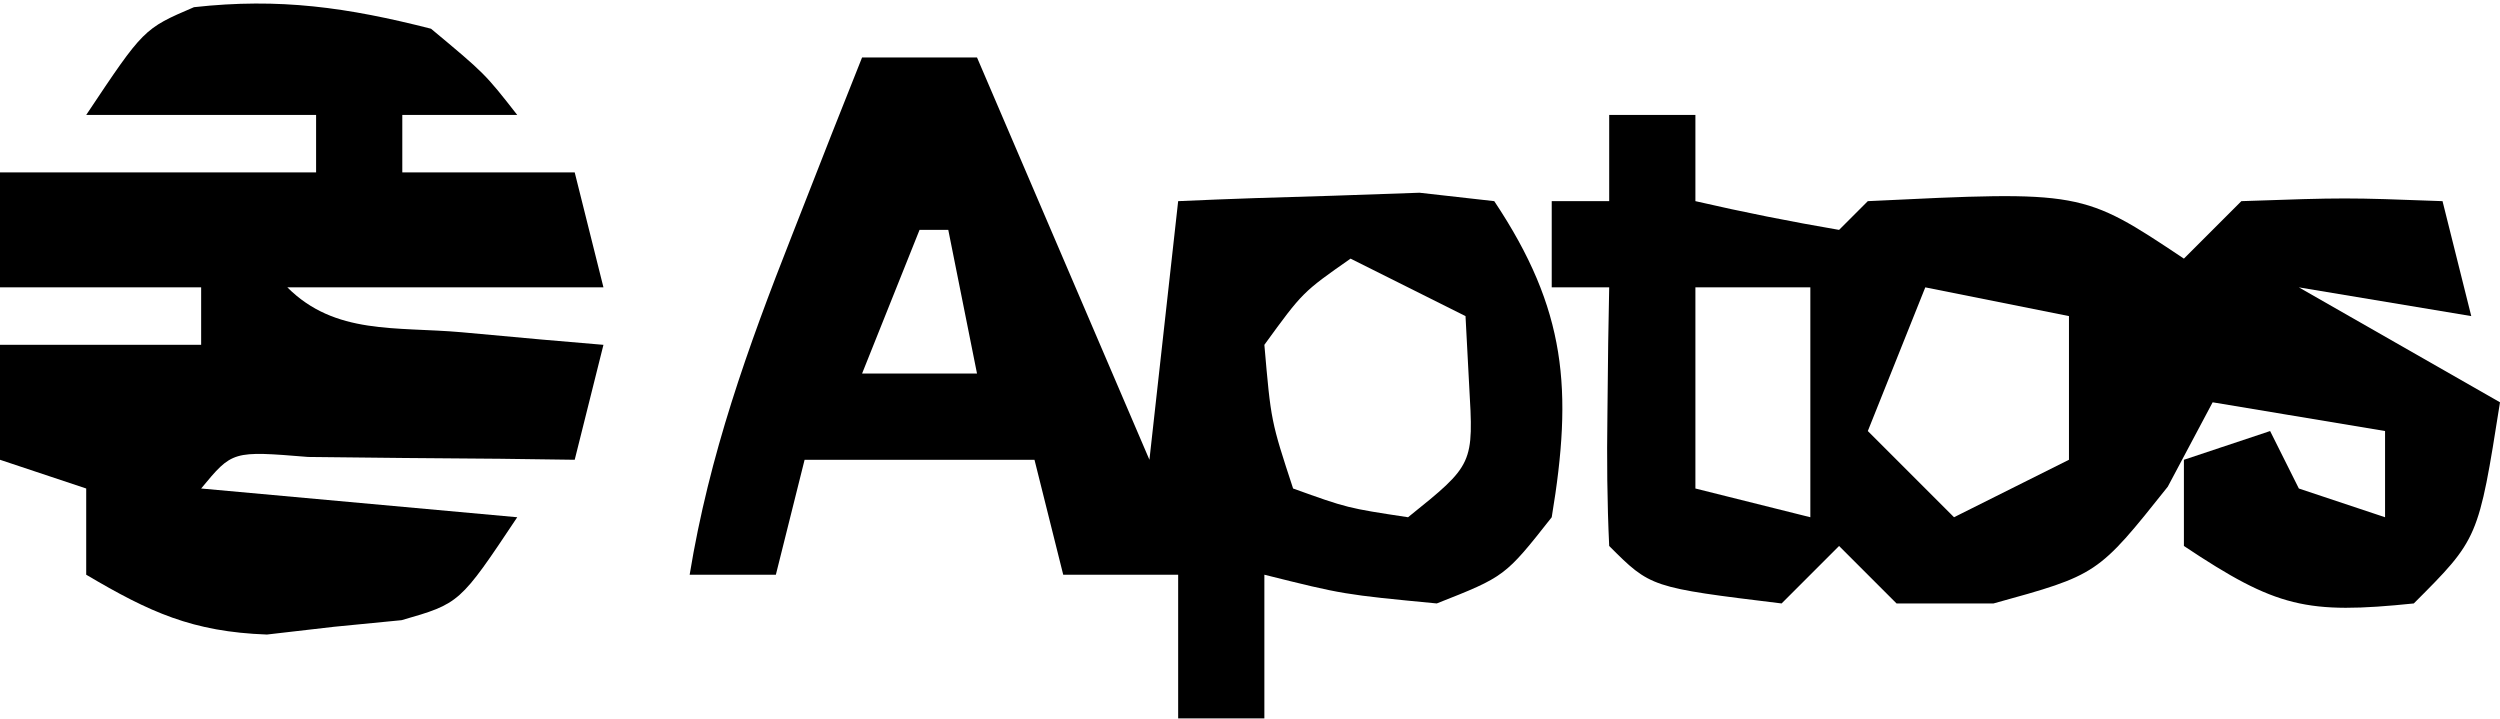
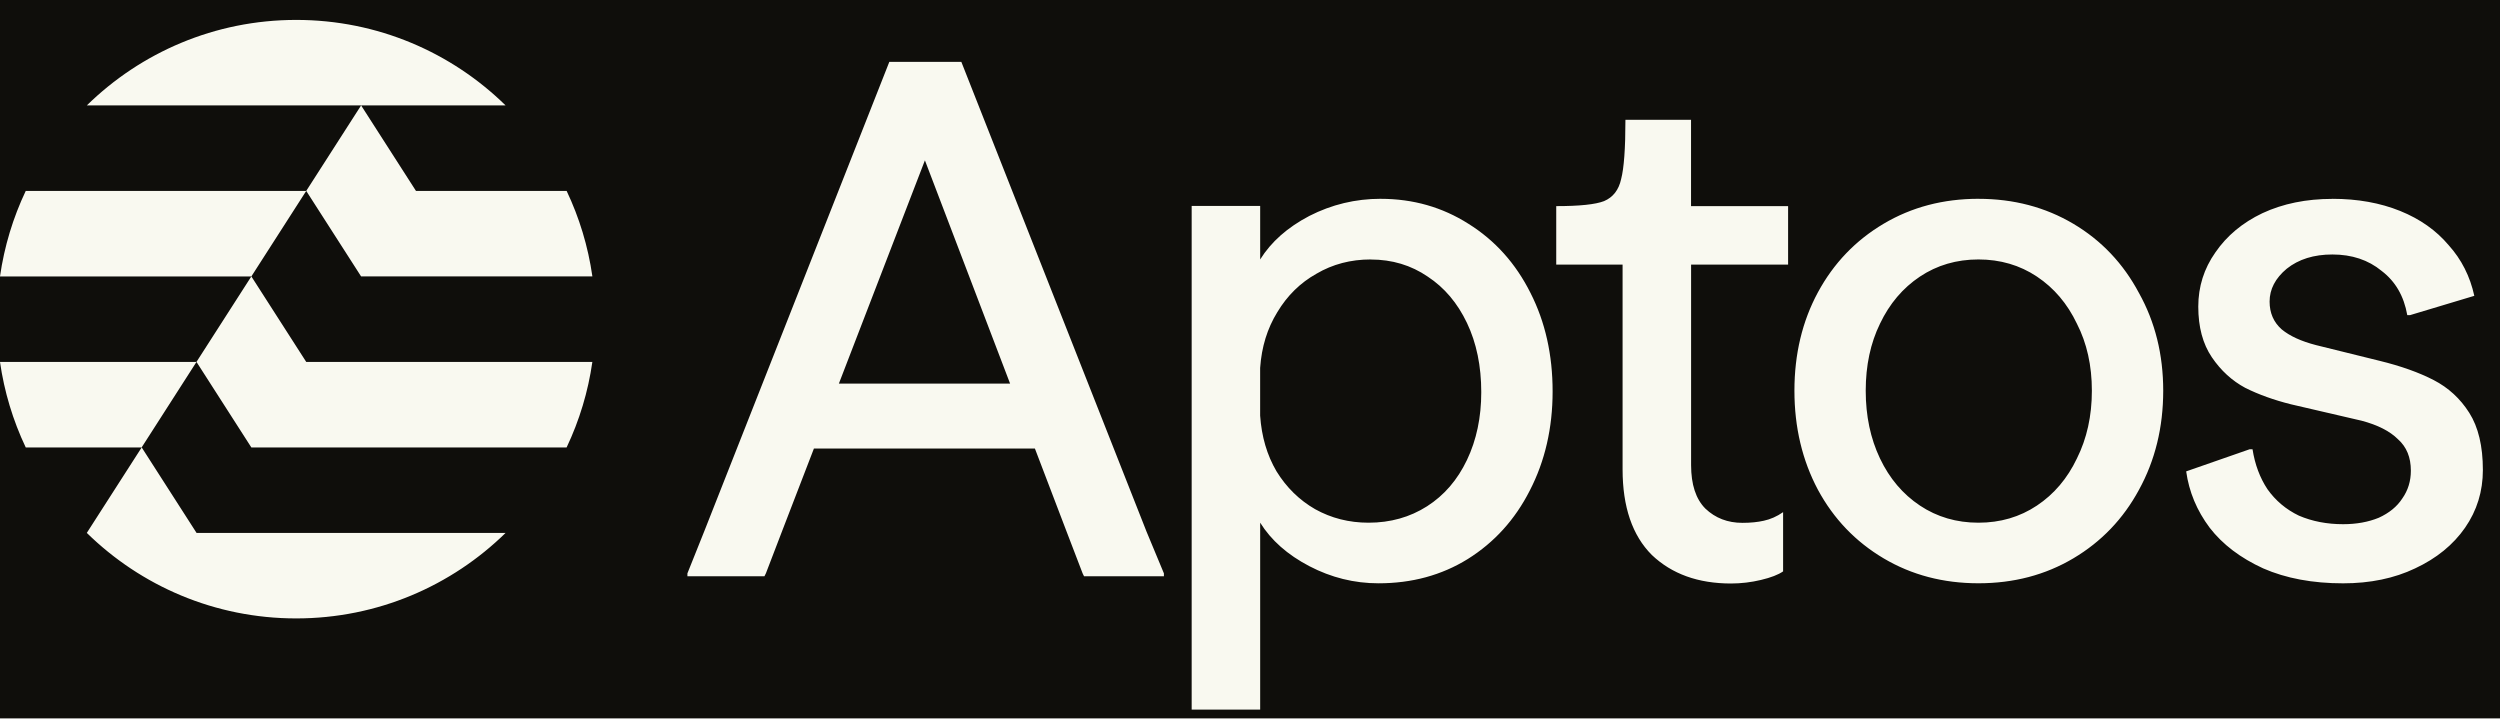
- <svg xmlns="http://www.w3.org/2000/svg" version="1.1" width="87" height="25">
-   <path d="M0 0 C0.99 0 1.98 0 3 0 C3 0.99 3 1.98 3 3 C4.656 3.382 6.325 3.714 8 4 C8.33 3.67 8.66 3.34 9 3 C16.459 2.639 16.459 2.639 20 5 C20.66 4.34 21.32 3.68 22 3 C25.625 2.875 25.625 2.875 29 3 C29.33 4.32 29.66 5.64 30 7 C27.03 6.505 27.03 6.505 24 6 C26.31 7.32 28.62 8.64 31 10 C30.25 14.75 30.25 14.75 28 17 C24.267 17.383 23.224 17.149 20 15 C20 14.01 20 13.02 20 12 C20.99 11.67 21.98 11.34 23 11 C23.33 11.66 23.66 12.32 24 13 C24.99 13.33 25.98 13.66 27 14 C27 13.01 27 12.02 27 11 C24.03 10.505 24.03 10.505 21 10 C20.227 11.454 20.227 11.454 19.438 12.938 C17 16 17 16 13.375 17 C12.261 17 11.148 17 10 17 C9.34 16.34 8.68 15.68 8 15 C7.34 15.66 6.68 16.32 6 17 C1.444 16.444 1.444 16.444 0 15 C-0.072 13.481 -0.084 11.958 -0.062 10.438 C-0.053 9.611 -0.044 8.785 -0.035 7.934 C-0.024 7.296 -0.012 6.657 0 6 C-0.66 6 -1.32 6 -2 6 C-2 5.01 -2 4.02 -2 3 C-1.34 3 -0.68 3 0 3 C0 2.01 0 1.02 0 0 Z M3 6 C3 8.31 3 10.62 3 13 C4.32 13.33 5.64 13.66 7 14 C7 11.36 7 8.72 7 6 C5.68 6 4.36 6 3 6 Z M11 6 C10.34 7.65 9.68 9.3 9 11 C9.99 11.99 10.98 12.98 12 14 C13.32 13.34 14.64 12.68 16 12 C16 10.35 16 8.7 16 7 C14.35 6.67 12.7 6.34 11 6 Z " fill="#000000" transform="translate(56,4)" />
-   <path d="M0 0 C1.32 0 2.64 0 4 0 C5.98 4.62 7.96 9.24 10 14 C10.33 11.03 10.66 8.06 11 5 C12.791 4.919 14.583 4.861 16.375 4.812 C17.872 4.76 17.872 4.76 19.398 4.707 C20.257 4.804 21.115 4.9 22 5 C24.518 8.777 24.738 11.563 24 16 C22.375 18.062 22.375 18.062 20 19 C16.75 18.688 16.75 18.688 14 18 C14 19.65 14 21.3 14 23 C13.01 23 12.02 23 11 23 C11 21.35 11 19.7 11 18 C9.68 18 8.36 18 7 18 C6.67 16.68 6.34 15.36 6 14 C3.36 14 0.72 14 -2 14 C-2.33 15.32 -2.66 16.64 -3 18 C-3.99 18 -4.98 18 -6 18 C-5.316 13.824 -3.986 10.119 -2.438 6.188 C-1.755 4.445 -1.755 4.445 -1.059 2.668 C-0.709 1.788 -0.36 0.907 0 0 Z M2 6 C1.34 7.65 0.68 9.3 0 11 C1.32 11 2.64 11 4 11 C3.67 9.35 3.34 7.7 3 6 C2.67 6 2.34 6 2 6 Z M17 7 C15.334 8.165 15.334 8.165 14 10 C14.23 12.655 14.23 12.655 15 15 C16.892 15.681 16.892 15.681 19 16 C21.287 14.161 21.287 14.161 21.125 11.375 C21.084 10.591 21.043 9.807 21 9 C19.68 8.34 18.36 7.68 17 7 Z " fill="#000000" transform="translate(30,2)" />
-   <path d="M0 0 C1.875 1.562 1.875 1.562 3 3 C1.68 3 0.36 3 -1 3 C-1 3.66 -1 4.32 -1 5 C0.98 5 2.96 5 5 5 C5.33 6.32 5.66 7.64 6 9 C2.333 9 -1.333 9 -5 9 C-3.337 10.663 -1.217 10.36 1.062 10.562 C1.982 10.646 2.901 10.73 3.848 10.816 C4.558 10.877 5.268 10.938 6 11 C5.67 12.32 5.34 13.64 5 15 C4.145 14.988 3.291 14.977 2.41 14.965 C1.305 14.956 0.201 14.947 -0.938 14.938 C-2.591 14.92 -2.591 14.92 -4.277 14.902 C-6.914 14.687 -6.914 14.687 -8 16 C-4.37 16.33 -0.74 16.66 3 17 C1 20 1 20 -1.023 20.582 C-1.799 20.658 -2.575 20.734 -3.375 20.812 C-4.146 20.901 -4.917 20.99 -5.711 21.082 C-8.298 20.989 -9.791 20.306 -12 19 C-12 18.01 -12 17.02 -12 16 C-12.99 15.67 -13.98 15.34 -15 15 C-15 13.68 -15 12.36 -15 11 C-12.69 11 -10.38 11 -8 11 C-8 10.34 -8 9.68 -8 9 C-10.31 9 -12.62 9 -15 9 C-15 7.68 -15 6.36 -15 5 C-11.37 5 -7.74 5 -4 5 C-4 4.34 -4 3.68 -4 3 C-6.64 3 -9.28 3 -12 3 C-10 -0 -10 -0 -8.25 -0.75 C-5.269 -1.081 -2.904 -0.741 0 0 Z " fill="#000000" transform="translate(15,1)" />
+ <svg xmlns="http://www.w3.org/2000/svg" width="87" height="25" viewBox="0 0 87 25">
+   <rect width="100%" height="100%" fill="#0F0E0B" />
+   <path fill="#F9F9F0" d="M48.048 6.919c1.125 0 2.143.29 3.054.869.927.579 1.647 1.382 2.16 2.408.513 1.009.769 2.151.769 3.425 0 1.274-.265 2.425-.795 3.451-.513 1.009-1.233 1.804-2.159 2.383-.91.563-1.945.844-3.103.844-.844 0-1.647-.199-2.408-.596-.761-.397-1.331-.902-1.712-1.514v6.504h-2.384V7.167h2.384v1.862c.381-.612.951-1.117 1.712-1.515.778-.397 1.606-.596 2.482-.596ZM6.84 18.545h10.755c-1.878 1.84-4.45 2.976-7.287 2.976-2.837 0-5.409-1.135-7.287-2.976l1.91-2.975 1.909 2.975Zm52.01-11.372h3.376v2.036h-3.376v6.975c0 .678.166 1.184.497 1.515.347.331.777.496 1.29.496.281 0 .53-.025.745-.074.232-.05.455-.149.67-.298v2.061c-.166.116-.422.215-.77.298a4.489 4.489 0 0 1-1.042.124c-1.142 0-2.061-.331-2.756-.993-.678-.678-1.018-1.671-1.018-2.978V9.209h-2.309V7.173c.811 0 1.365-.058 1.663-.174.314-.132.513-.389.596-.769.099-.381.149-1.068.149-2.061h2.283v3.004Zm10.001-.254c1.224 0 2.325.29 3.302.869.976.579 1.737 1.382 2.283 2.408.563 1.009.844 2.143.844 3.4 0 1.274-.281 2.424-.844 3.45-.546 1.009-1.307 1.805-2.283 2.384-.976.579-2.077.868-3.302.868s-2.325-.289-3.302-.868c-.976-.579-1.738-1.374-2.284-2.384-.546-1.026-.819-2.176-.819-3.45 0-1.274.273-2.416.819-3.426.546-1.009 1.308-1.804 2.284-2.383.976-.579 2.077-.869 3.302-.869Zm12.316 0c.877 0 1.663.141 2.358.422.695.281 1.257.679 1.688 1.191.447.496.745 1.085.893 1.763l-2.234.671h-.099c-.116-.662-.414-1.175-.893-1.539-.463-.381-1.035-.571-1.713-.571-.645 0-1.175.165-1.589.496-.397.331-.596.713-.596 1.143 0.0.397.141.72.422.968.281.232.678.413 1.191.546l2.209.546c.745.182 1.374.406 1.887.671.513.265.927.645 1.241 1.142.314.496.472 1.159.472 1.986-0.0.745-.206 1.415-.62 2.011-.414.596-.994 1.067-1.738 1.415-.728.347-1.564.52-2.507.52-1.059 0-1.986-.173-2.78-.52-.794-.364-1.415-.836-1.862-1.415-.447-.596-.719-1.25-.818-1.961l2.209-.77h.1c.083.529.256.994.52 1.391.281.397.646.704 1.093.919.463.199.977.298 1.539.298.463-0.0.877-.075 1.241-.224.364-.166.637-.39.819-.671.198-.281.298-.604.298-.968-0-.463-.149-.827-.447-1.092-.281-.281-.703-.497-1.266-.646l-2.458-.571c-.596-.149-1.126-.34-1.589-.571-.463-.248-.852-.604-1.166-1.067-.314-.463-.472-1.05-.472-1.762 0-.695.199-1.324.596-1.887.397-.579.943-1.034 1.638-1.365.712-.331 1.523-.497 2.434-.497ZM39.884 18.464l.62 1.489v.1h-2.78l-.049-.1-.571-1.489-1.089-2.854h-7.691l-1.1 2.854-.571 1.489-.05.1h-2.681v-.1l.596-1.489 6.43-16.31h2.507l6.43 16.31Zm7.817-9.435c-.695 0-1.324.165-1.887.496-.563.315-1.018.762-1.365 1.341-.347.563-.546 1.208-.596 1.937v1.663c.05.728.239 1.374.57 1.937.347.562.795 1.001 1.341 1.315.563.314 1.183.472 1.861.472.761 0 1.44-.191 2.036-.571.596-.381 1.059-.918 1.39-1.613.331-.695.497-1.481.497-2.358 0-.91-.166-1.713-.497-2.408-.331-.695-.786-1.233-1.365-1.613-.579-.397-1.241-.596-1.985-.596Zm21.149 0c-.761 0-1.44.199-2.036.596-.596.397-1.059.944-1.39 1.639-.331.678-.497 1.456-.497 2.333 0 .877.166 1.663.497 2.358.331.695.794 1.242 1.39 1.639.596.397 1.275.596 2.036.596.761-0 1.44-.199 2.035-.596.596-.397 1.06-.944 1.391-1.639.347-.695.521-1.481.521-2.358-0-.877-.174-1.655-.521-2.333-.331-.695-.795-1.242-1.391-1.639-.596-.397-1.274-.596-2.035-.596Zm-63.923 6.542H.896A10.344 10.344 0 0 1 0 12.596h6.837l-1.909 2.976Zm5.729-2.976h9.958a10.344 10.344 0 0 1-.896 2.976H8.747l-1.909-2.976h-.001l1.91-2.976 1.91 2.976Zm18.537.754h5.958l-2.964-7.769-2.994 7.769ZM8.747 9.62H0c.15-1.05.457-2.051.896-2.976h9.761L8.747 9.62ZM10.308.693c2.837 0 5.409 1.135 7.287 2.976h-5.028l1.909 2.975h5.243c.439.925.746 1.924.896 2.975h-8.049l-1.909-2.975 1.909-2.975H3.021C4.899 1.829 7.471.693 10.308.693Z" />
</svg>
